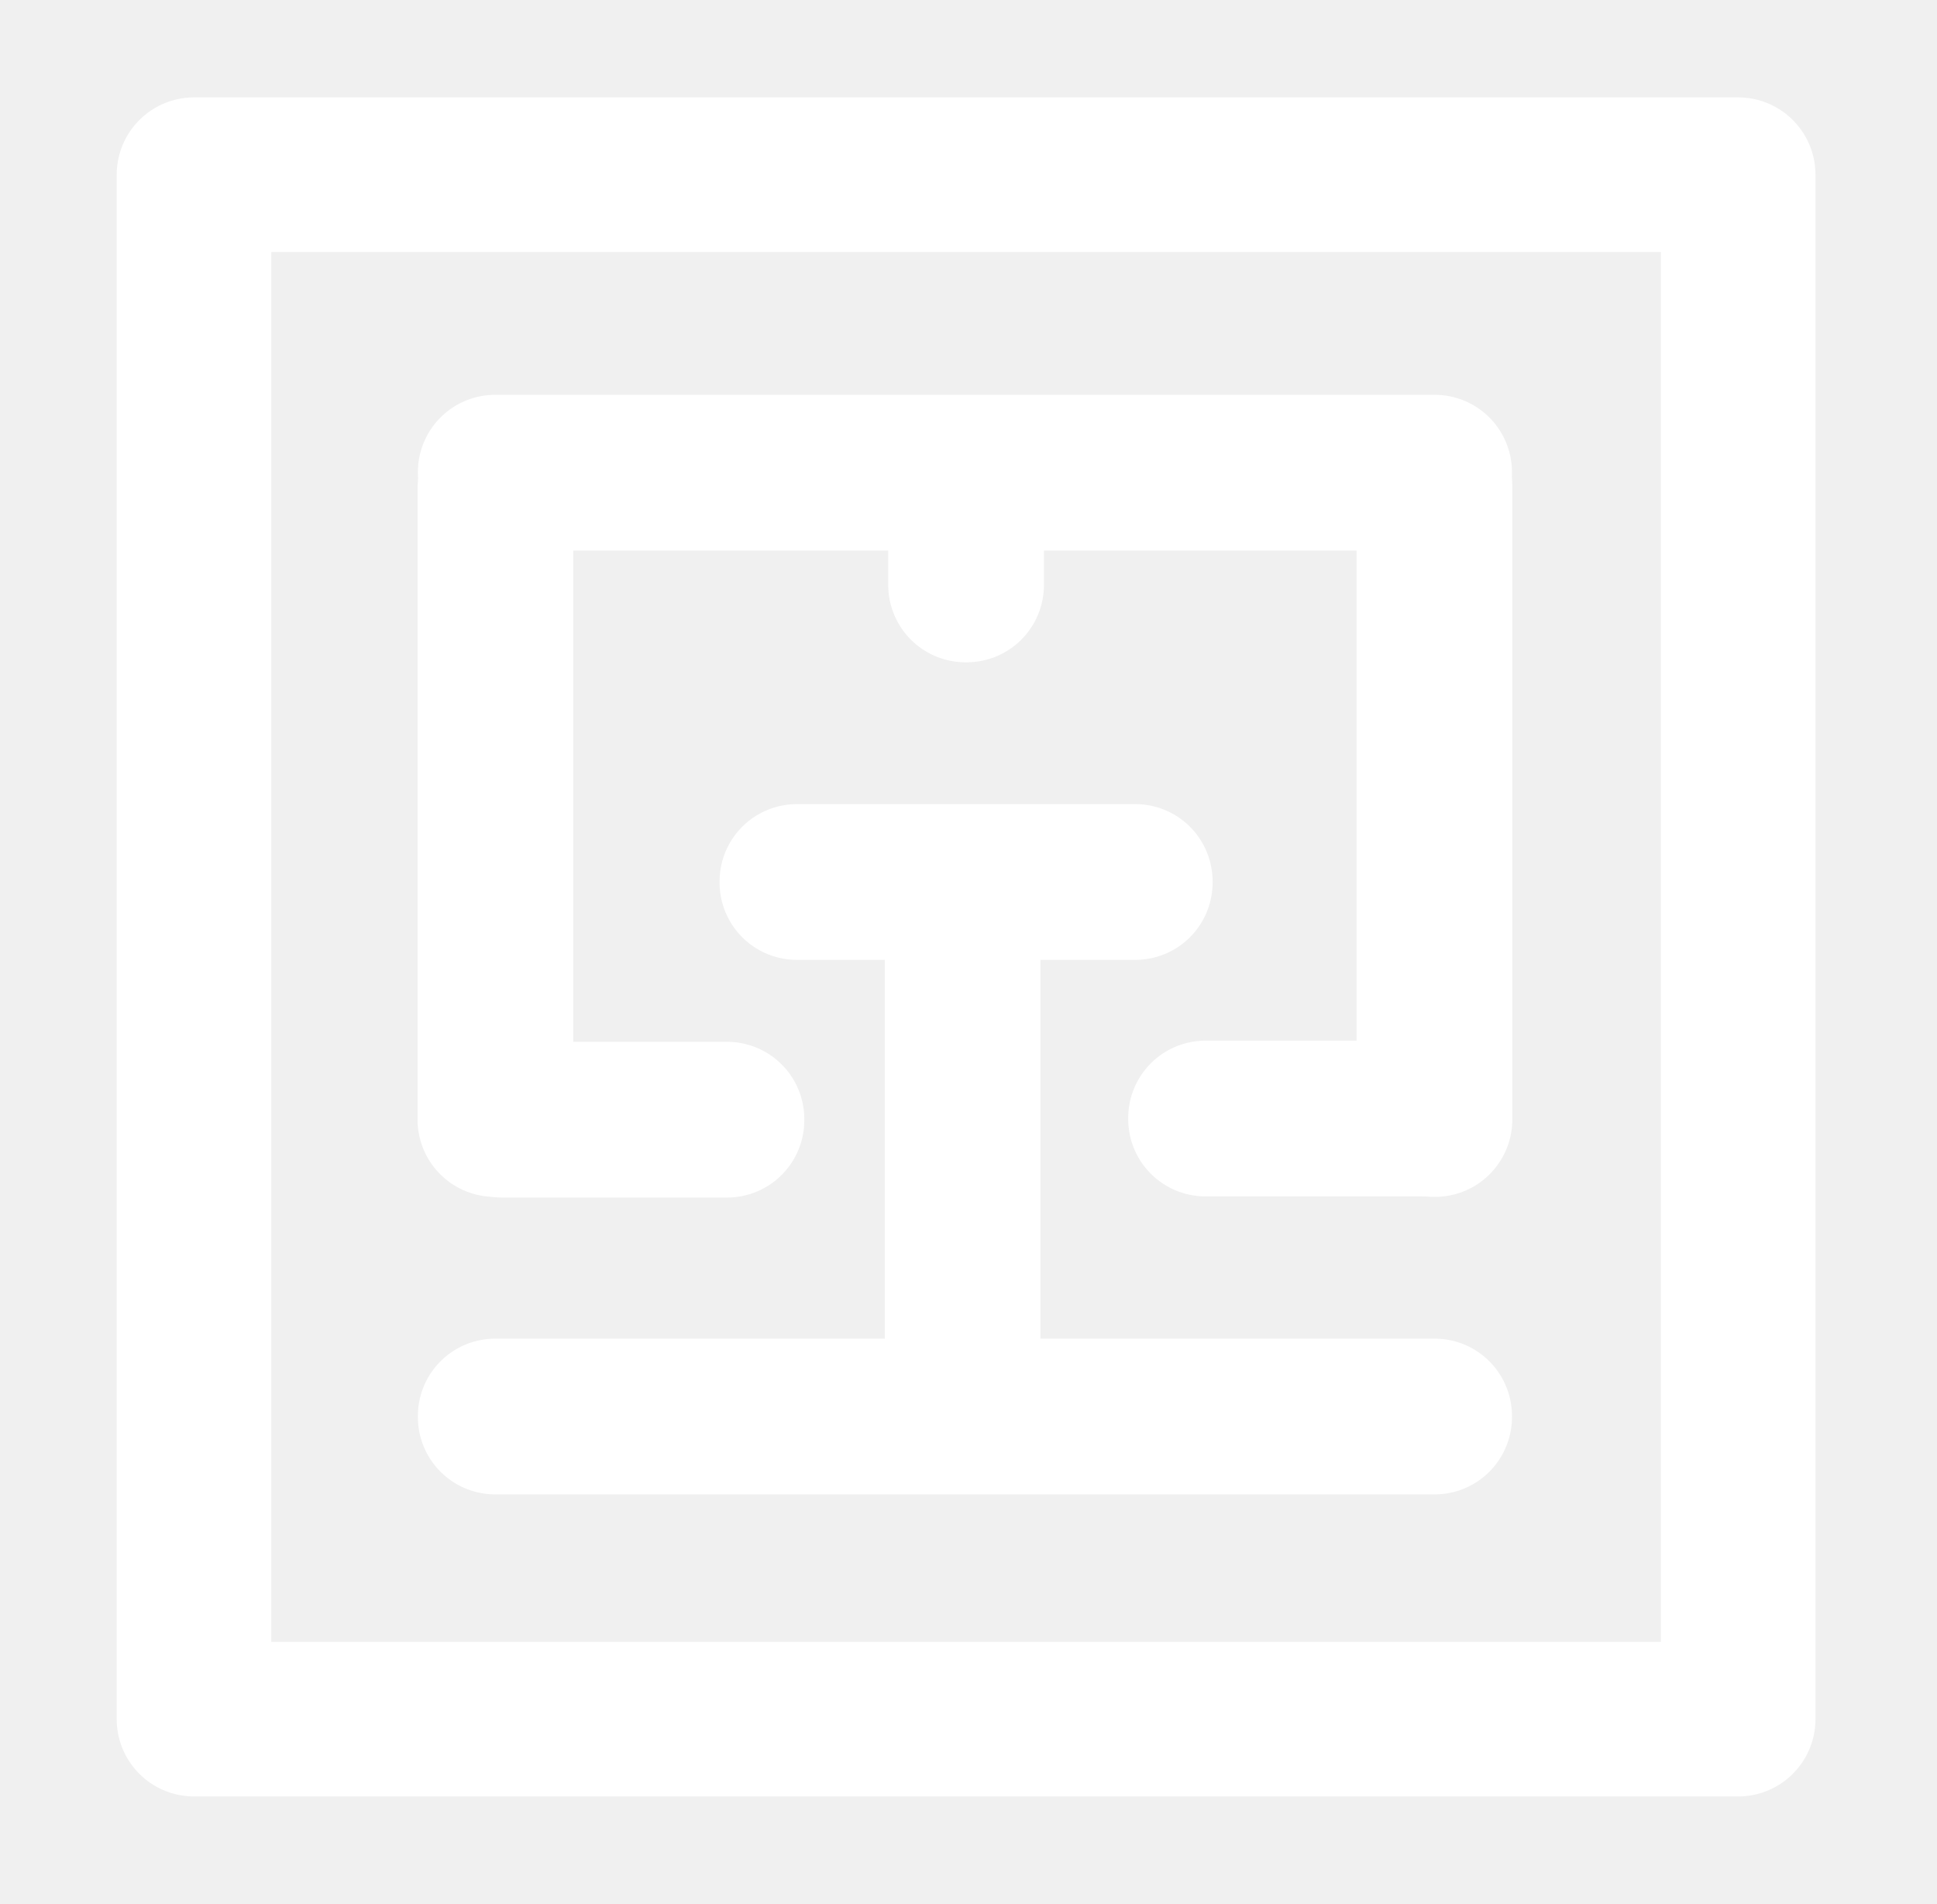
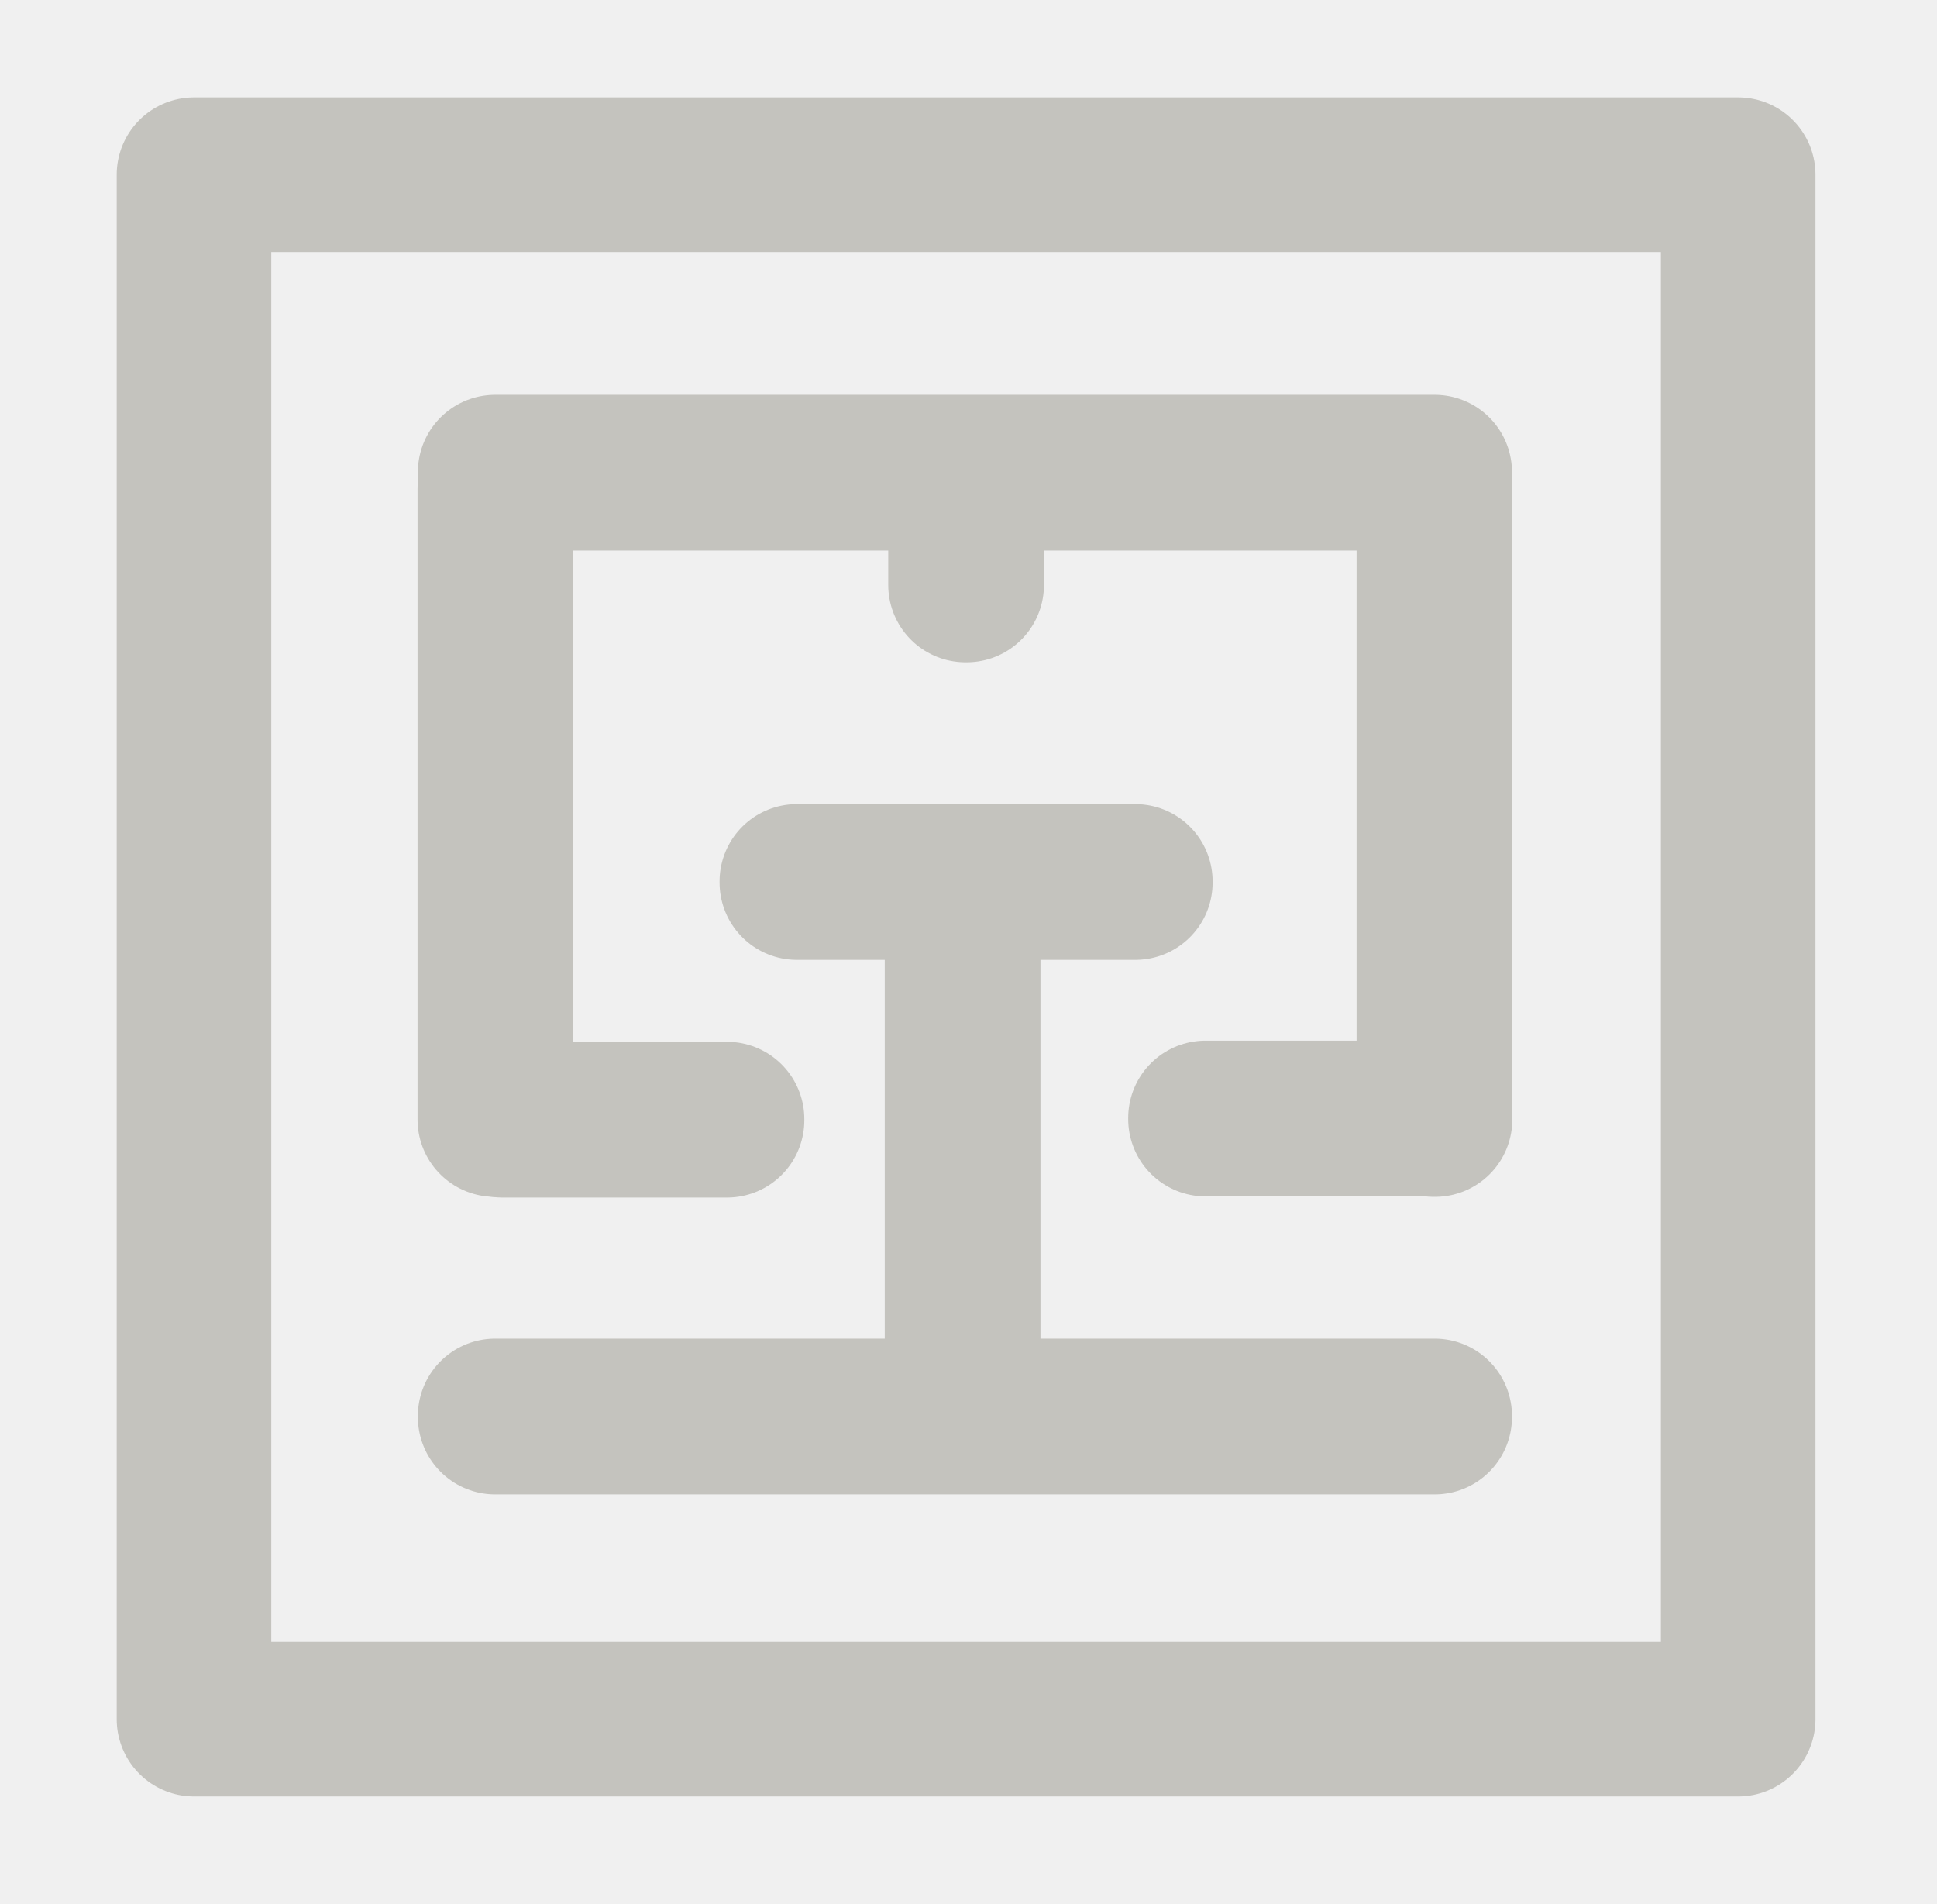
<svg xmlns="http://www.w3.org/2000/svg" version="1.1" x="0px" y="0px" width="401px" height="394px" viewBox="0 0 401 394" enable-background="new 0 0 401 394" xml:space="preserve">
  <g id="Layer_1">
-     <path fill-rule="evenodd" clip-rule="evenodd" fill="none" stroke="#FFFFFF" stroke-width="32" stroke-linecap="round" stroke-linejoin="round" stroke-miterlimit="10" d="   M102.441,101.224h0.237v130.511h-0.237V101.224z" />
-     <path fill-rule="evenodd" clip-rule="evenodd" fill="none" stroke="#FFFFFF" stroke-width="32" stroke-linecap="round" stroke-linejoin="round" stroke-miterlimit="10" d="   M199.882,98.112h0.236v22.976h-0.236V98.112z" />
-     <path fill-rule="evenodd" clip-rule="evenodd" fill="none" stroke="#FFFFFF" stroke-width="32" stroke-linecap="round" stroke-linejoin="round" stroke-miterlimit="10" d="   M199.161,188.965h0.237v101.19h-0.237V188.965z" />
-     <path fill-rule="evenodd" clip-rule="evenodd" fill="none" stroke="#FFFFFF" stroke-width="32" stroke-linecap="round" stroke-linejoin="round" stroke-miterlimit="10" d="   M296.841,100.666h0.237v131.07h-0.237V100.666z" />
-     <path fill-rule="evenodd" clip-rule="evenodd" fill="none" stroke="#FFFFFF" stroke-width="32" stroke-linecap="round" stroke-linejoin="round" stroke-miterlimit="10" d="   M102.51,293.319v-0.239h194.5v0.239H102.51z" />
-     <path fill-rule="evenodd" clip-rule="evenodd" fill="none" stroke="#FFFFFF" stroke-width="32" stroke-linecap="round" stroke-linejoin="round" stroke-miterlimit="10" d="   M249.561,231.639v-0.237h47.038v0.237H249.561z" />
-     <path fill-rule="evenodd" clip-rule="evenodd" fill="none" stroke="#FFFFFF" stroke-width="32" stroke-linecap="round" stroke-linejoin="round" stroke-miterlimit="10" d="   M104.05,231.88v-0.239h46.46v0.239H104.05z" />
-     <path fill-rule="evenodd" clip-rule="evenodd" fill="none" stroke="#FFFFFF" stroke-width="32" stroke-linecap="round" stroke-linejoin="round" stroke-miterlimit="10" d="   M164.965,182.68v-0.239h70.07v0.239H164.965z" />
-     <path fill-rule="evenodd" clip-rule="evenodd" fill="none" stroke="#FFFFFF" stroke-width="32" stroke-linecap="round" stroke-linejoin="round" stroke-miterlimit="10" d="   M102.51,97.96v-0.24h194.5v0.24H102.51z" />
+     <path fill-rule="evenodd" clip-rule="evenodd" fill="none" stroke="#c4c3be" stroke-width="32" stroke-linecap="round" stroke-linejoin="round" stroke-miterlimit="10" d="   M102.441,101.224h0.237v130.511h-0.237V101.224z" />
+     <path fill-rule="evenodd" clip-rule="evenodd" fill="none" stroke="#c4c3be" stroke-width="32" stroke-linecap="round" stroke-linejoin="round" stroke-miterlimit="10" d="   M199.882,98.112h0.236v22.976h-0.236V98.112z" />
+     <path fill-rule="evenodd" clip-rule="evenodd" fill="none" stroke="#c4c3be" stroke-width="32" stroke-linecap="round" stroke-linejoin="round" stroke-miterlimit="10" d="   M199.161,188.965h0.237v101.19h-0.237V188.965z" />
+     <path fill-rule="evenodd" clip-rule="evenodd" fill="none" stroke="#c4c3be" stroke-width="32" stroke-linecap="round" stroke-linejoin="round" stroke-miterlimit="10" d="   M296.841,100.666h0.237v131.07h-0.237V100.666z" />
+     <path fill-rule="evenodd" clip-rule="evenodd" fill="none" stroke="#c4c3be" stroke-width="32" stroke-linecap="round" stroke-linejoin="round" stroke-miterlimit="10" d="   M102.51,293.319v-0.239h194.5v0.239H102.51z" />
+     <path fill-rule="evenodd" clip-rule="evenodd" fill="none" stroke="#c4c3be" stroke-width="32" stroke-linecap="round" stroke-linejoin="round" stroke-miterlimit="10" d="   M249.561,231.639v-0.237h47.038v0.237H249.561z" />
+     <path fill-rule="evenodd" clip-rule="evenodd" fill="none" stroke="#c4c3be" stroke-width="32" stroke-linecap="round" stroke-linejoin="round" stroke-miterlimit="10" d="   M104.05,231.88v-0.239h46.46v0.239H104.05z" />
+     <path fill-rule="evenodd" clip-rule="evenodd" fill="none" stroke="#c4c3be" stroke-width="32" stroke-linecap="round" stroke-linejoin="round" stroke-miterlimit="10" d="   M164.965,182.68v-0.239h70.07v0.239H164.965z" />
+     <path fill-rule="evenodd" clip-rule="evenodd" fill="none" stroke="#c4c3be" stroke-width="32" stroke-linecap="round" stroke-linejoin="round" stroke-miterlimit="10" d="   M102.51,97.96v-0.24h194.5v0.24H102.51z" />
  </g>
  <g id="Layer_2">
-     <path fill-rule="evenodd" clip-rule="evenodd" fill="none" stroke="#FFFFFF" stroke-width="32" stroke-linecap="round" stroke-linejoin="round" stroke-miterlimit="10" d="   M40.16,36.16h319.68v319.68H40.16V36.16z" />
+     <path fill-rule="evenodd" clip-rule="evenodd" fill="none" stroke="#c4c3be" stroke-width="32" stroke-linecap="round" stroke-linejoin="round" stroke-miterlimit="10" d="   M40.16,36.16h319.68v319.68H40.16V36.16z" />
  </g>
</svg>
